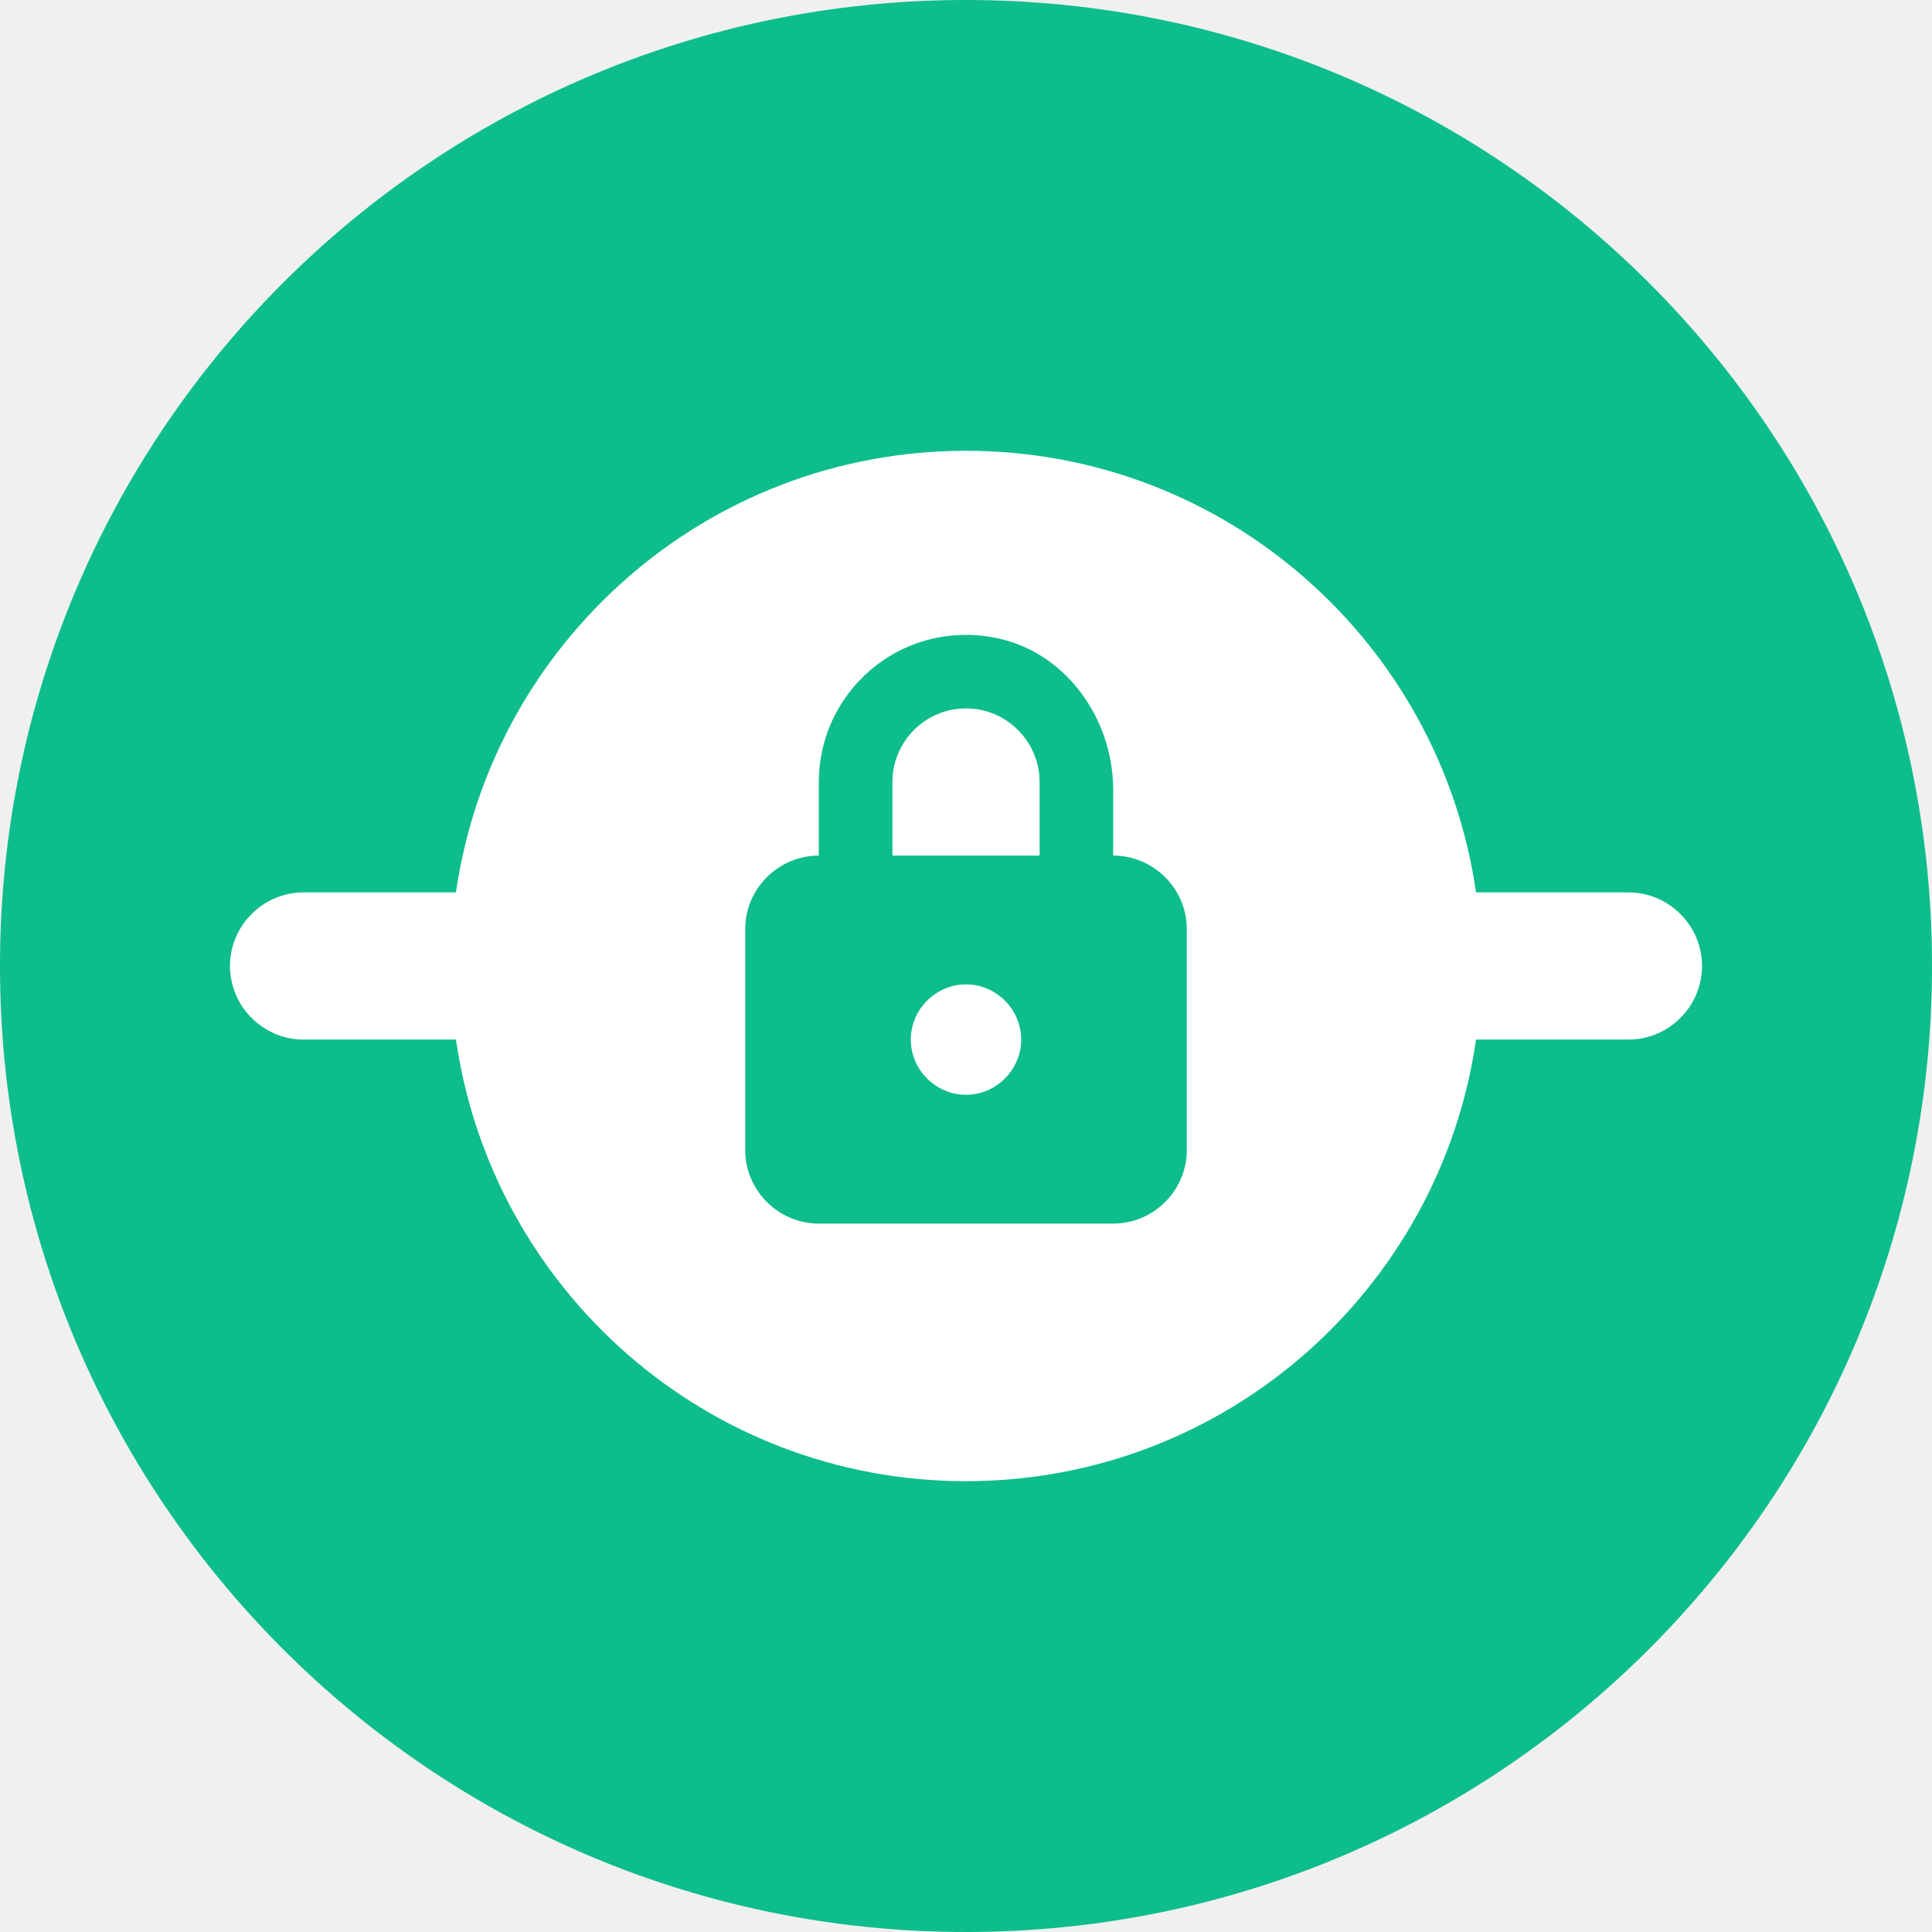
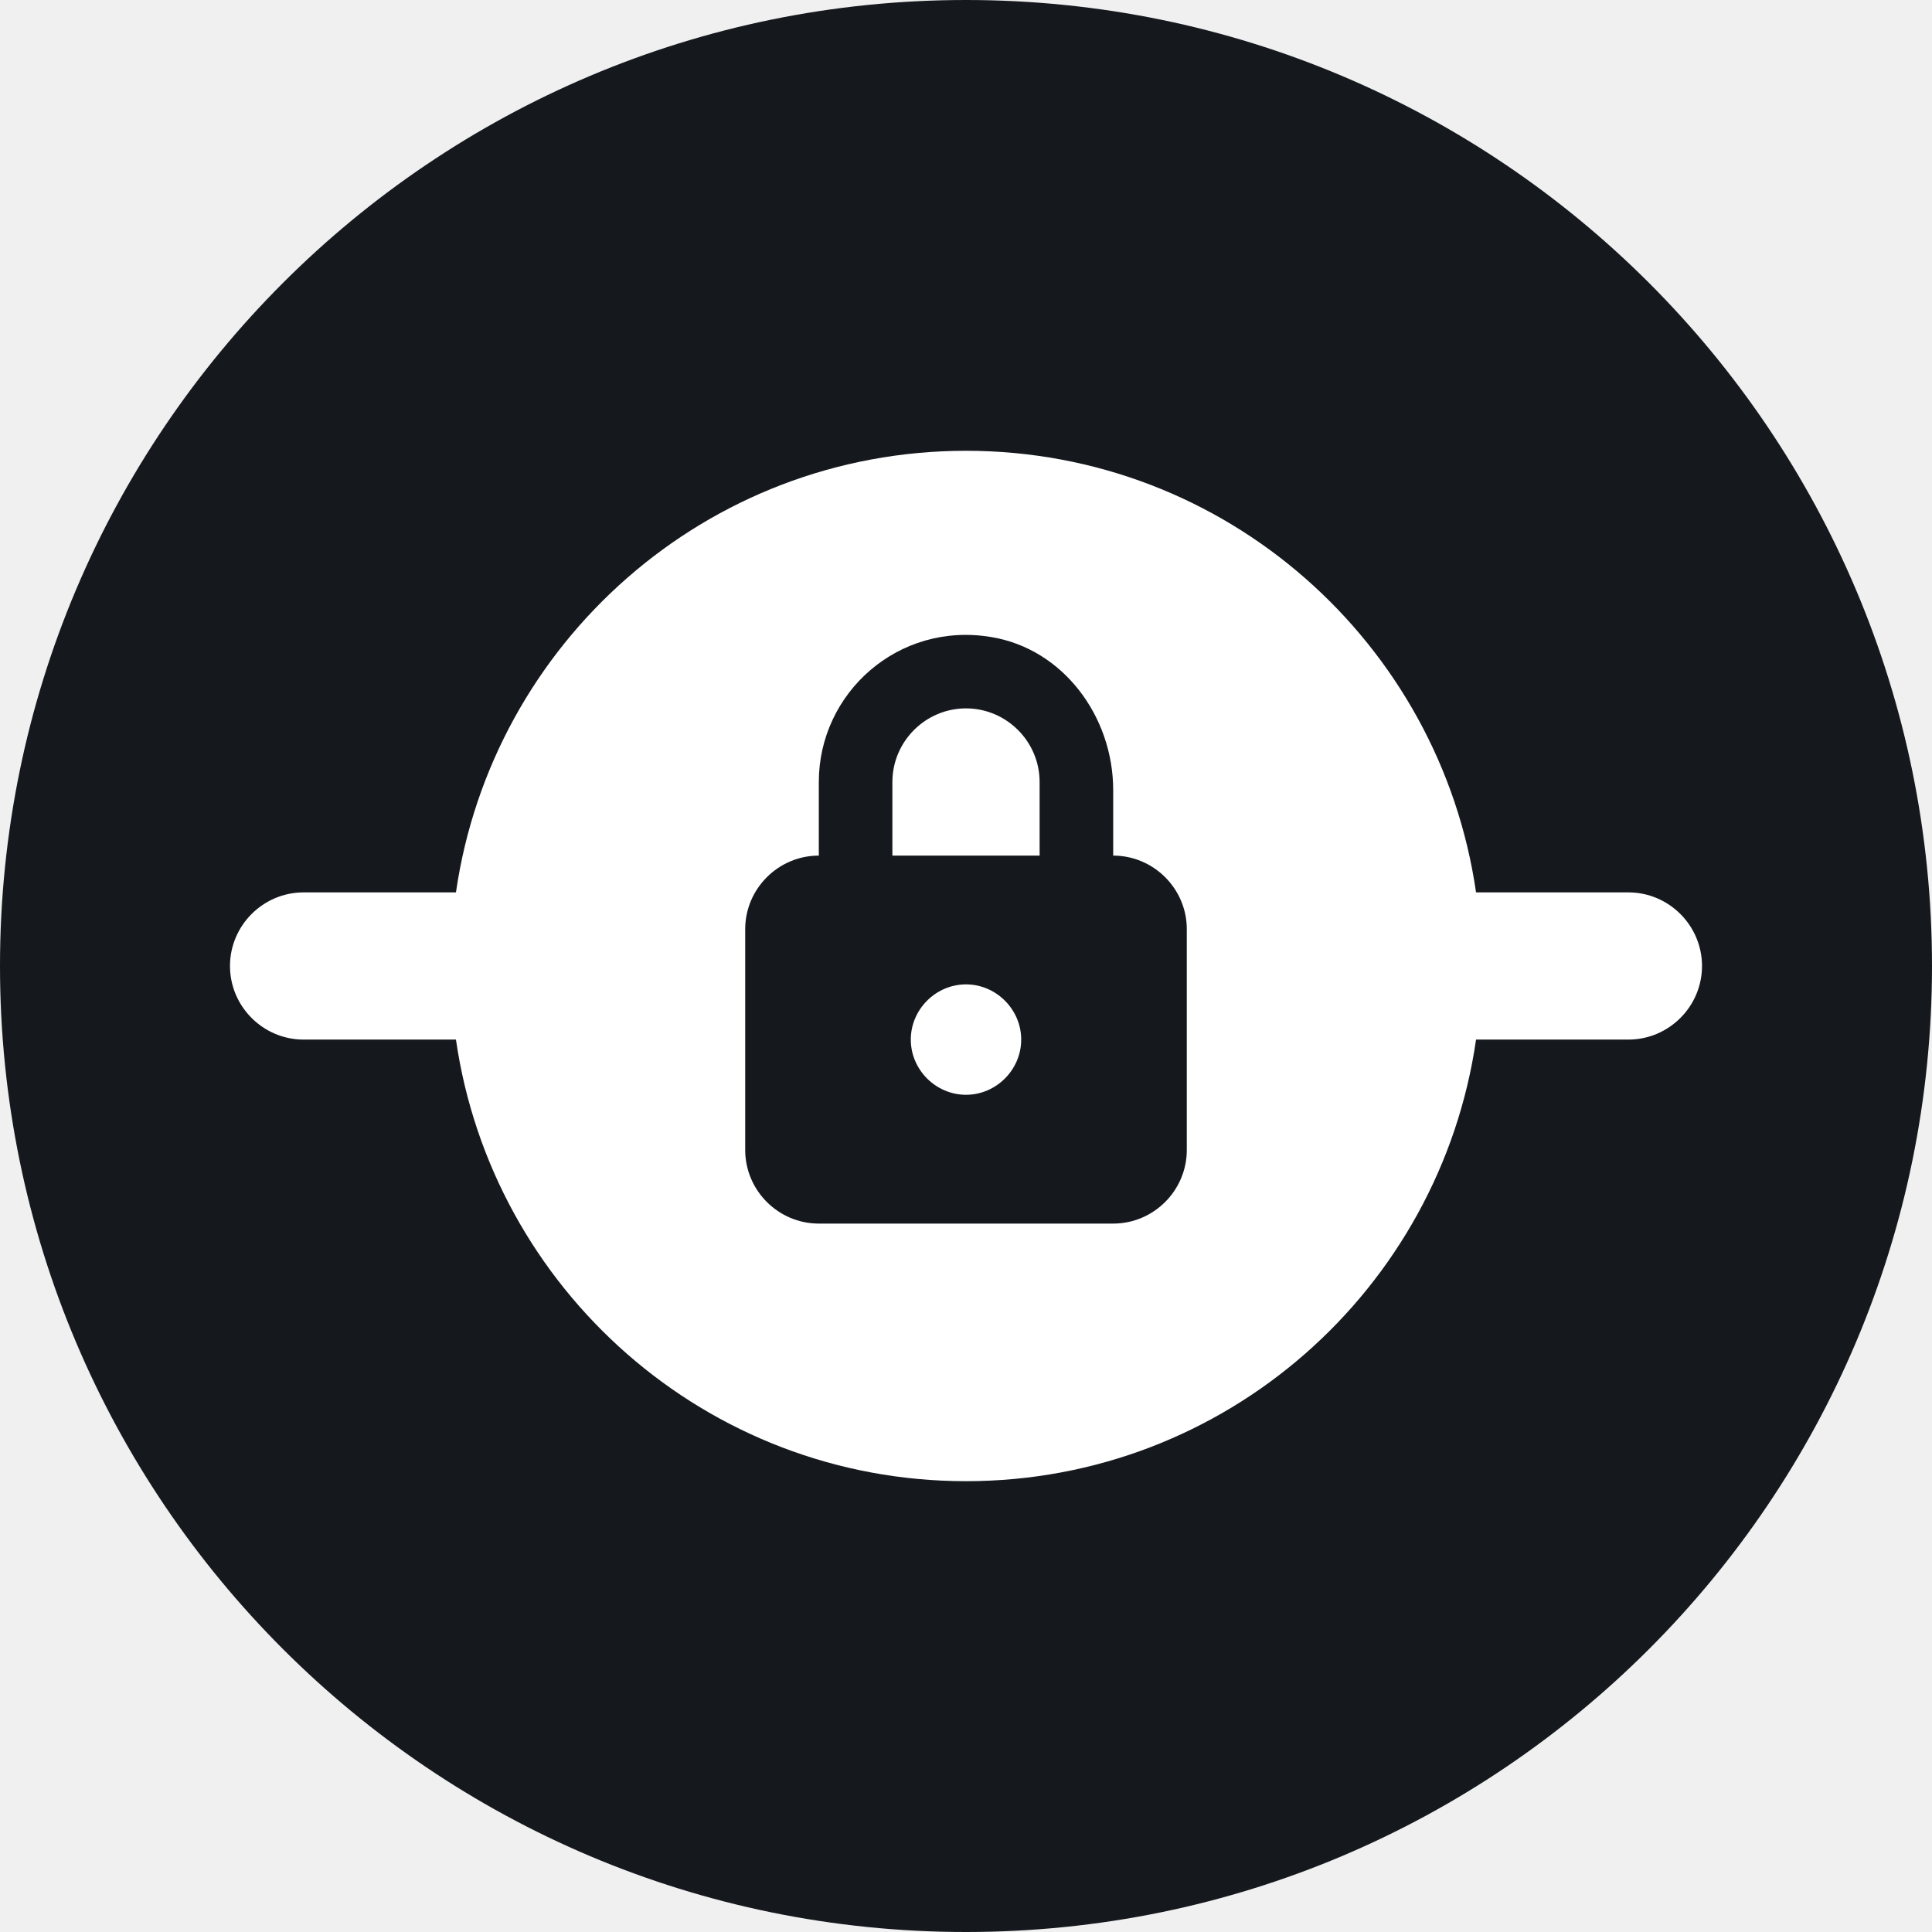
<svg xmlns="http://www.w3.org/2000/svg" width="70" height="70" viewBox="0 0 70 70" fill="none">
-   <rect width="70" height="70" rx="35" fill="#0DBD8B" />
+   <rect width="70" height="70" rx="35" fill="#15191E" />
  <g clip-path="url(#clip0_432_24662)">
    <path d="M61.667 35C61.667 33.533 60.467 32.333 59 32.333H53.48C52.173 23.293 44.413 16.333 35 16.333C25.587 16.333 17.827 23.293 16.52 32.333H11C9.533 32.333 8.333 33.533 8.333 35C8.333 36.466 9.533 37.666 11 37.666H16.52C17.827 46.706 25.587 53.666 35 53.666C44.413 53.666 52.173 46.706 53.48 37.666H59C60.467 37.666 61.667 36.466 61.667 35ZM43 41.666C43 43.133 41.8 44.333 40.333 44.333H29.667C28.2 44.333 27 43.133 27 41.666V33.666C27 32.2 28.2 31 29.667 31V28.333C29.667 25.106 32.547 22.52 35.907 23.08C38.52 23.506 40.333 25.96 40.333 28.626V31C41.8 31 43 32.2 43 33.666V41.666ZM37 37.666C37 38.76 36.093 39.666 35 39.666C33.907 39.666 33 38.76 33 37.666C33 36.573 33.907 35.666 35 35.666C36.093 35.666 37 36.573 37 37.666ZM37.667 28.333V31H32.333V28.333C32.333 26.866 33.533 25.666 35 25.666C36.467 25.666 37.667 26.866 37.667 28.333Z" fill="white" />
  </g>
  <defs>
    <clipPath id="clip0_432_24662">
      <rect width="64" height="64" fill="white" transform="translate(3 3)" />
    </clipPath>
  </defs>
</svg>
